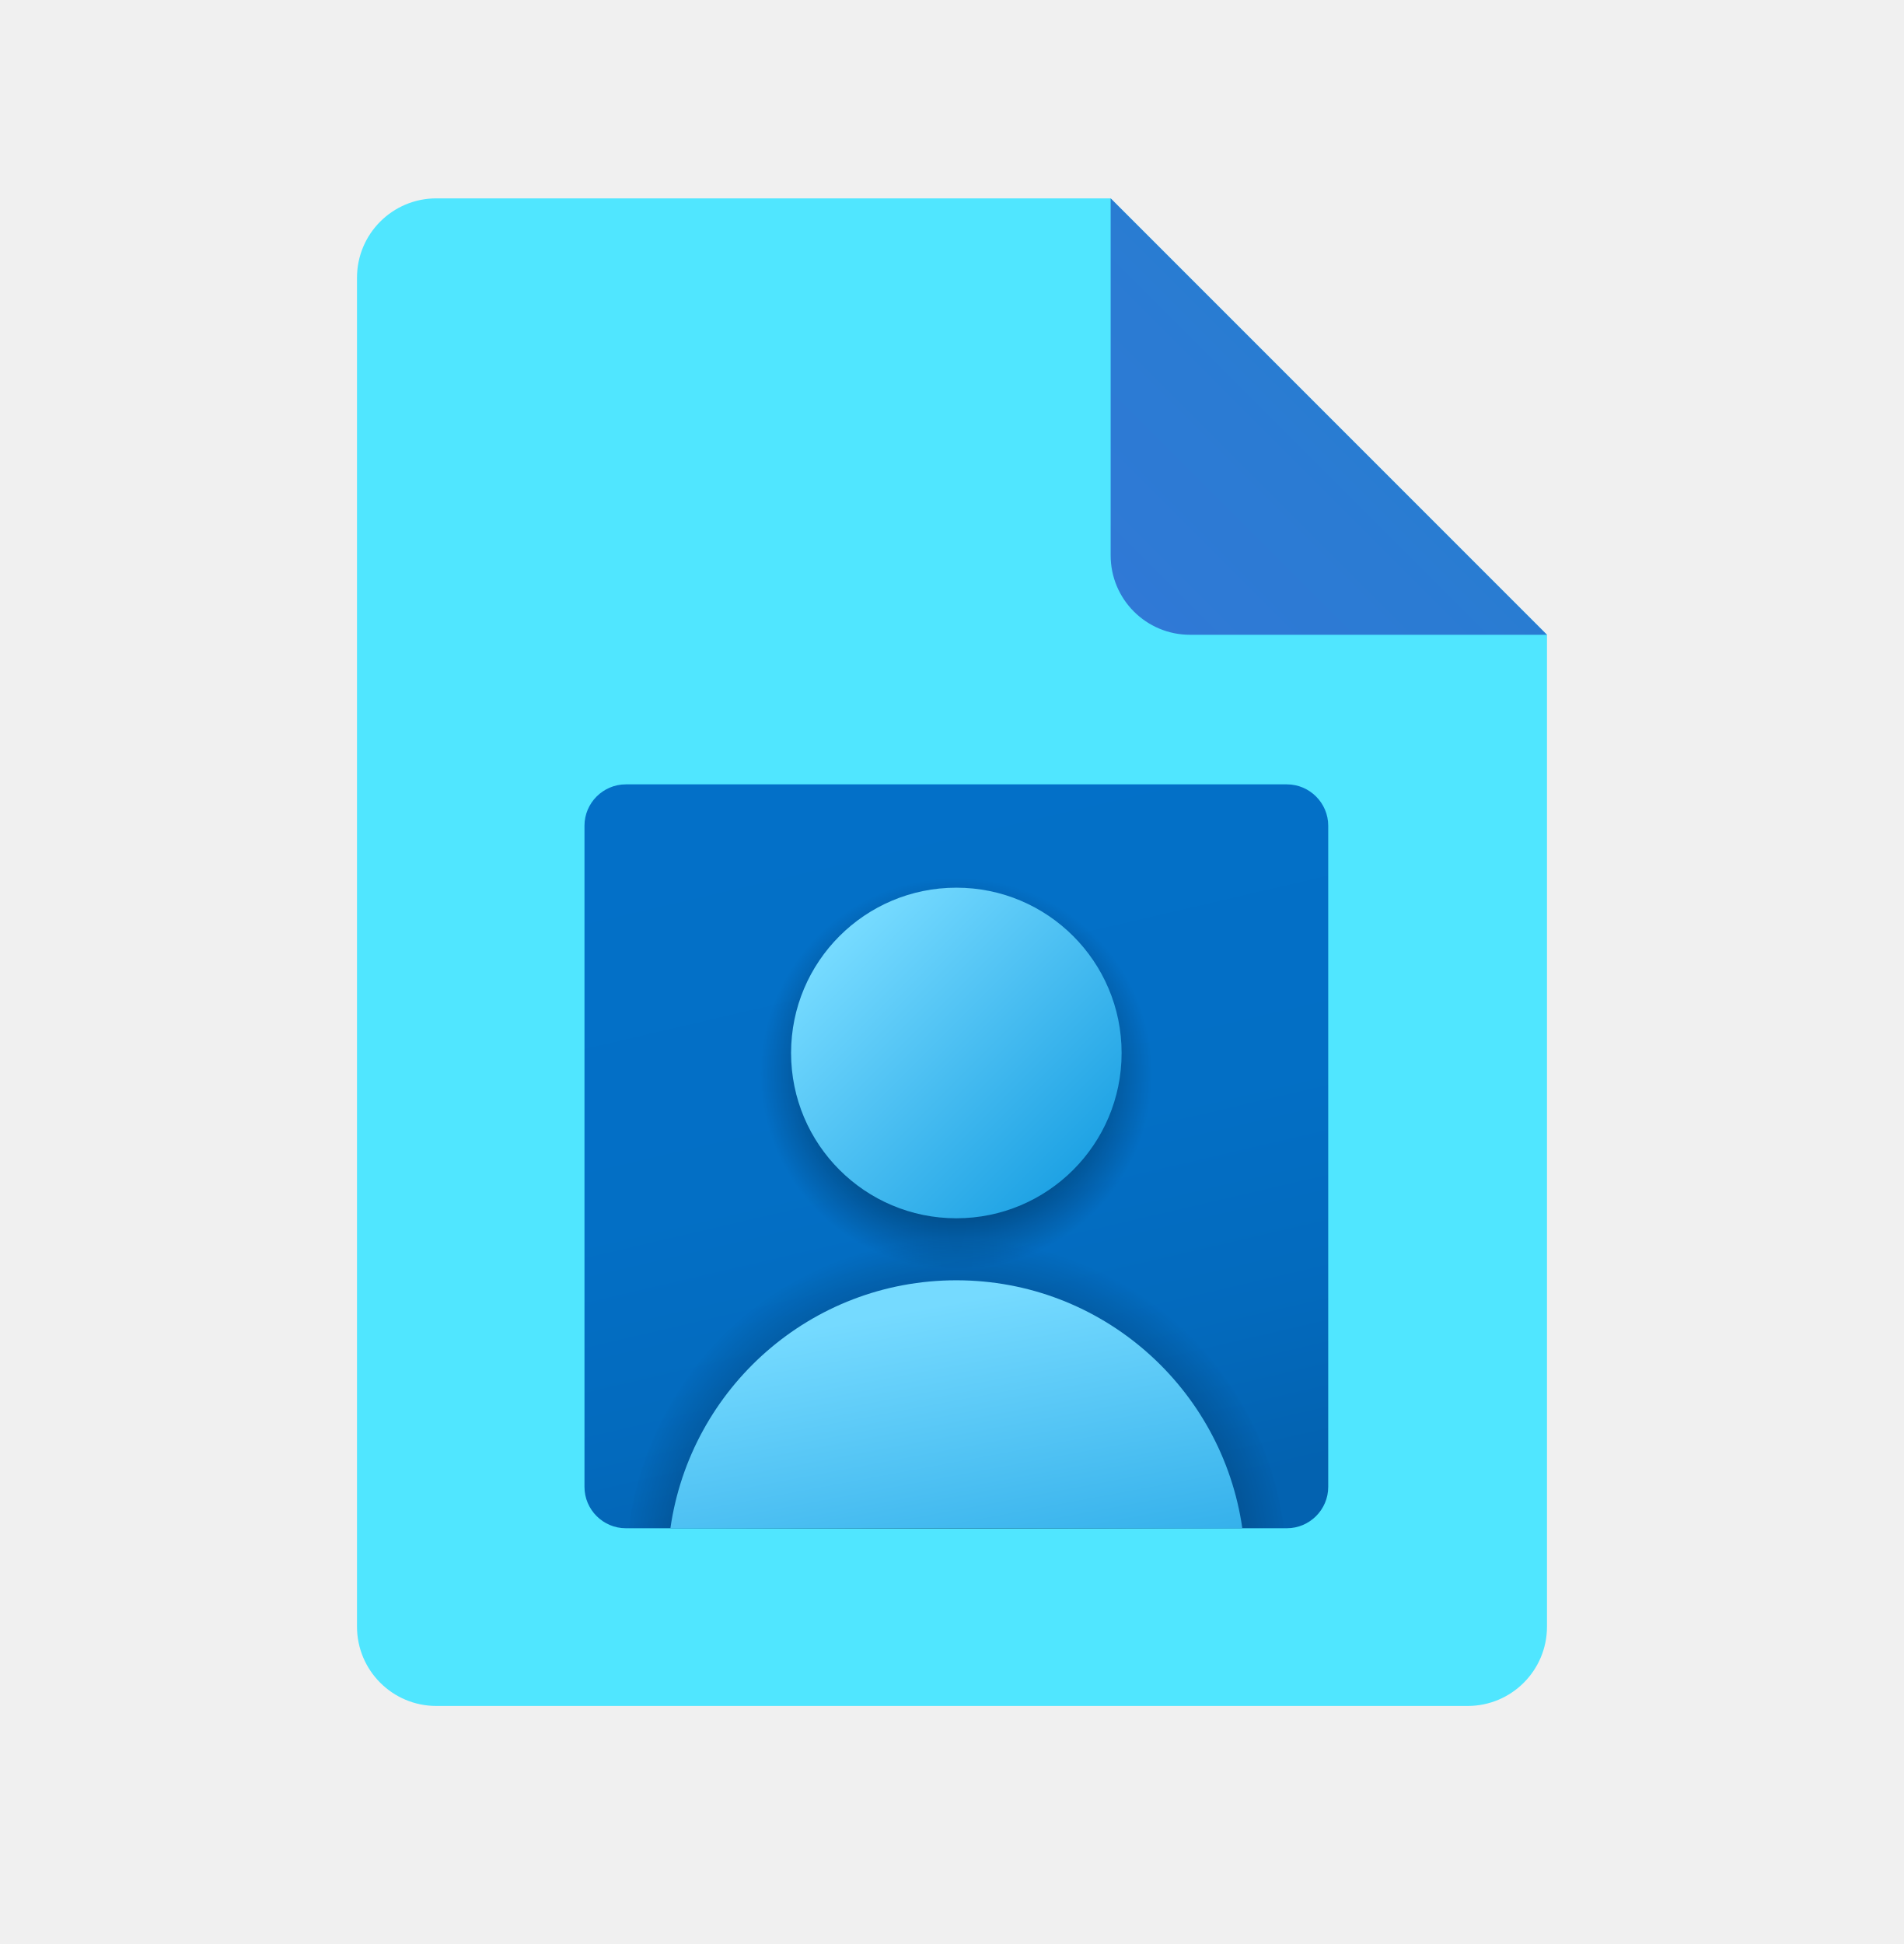
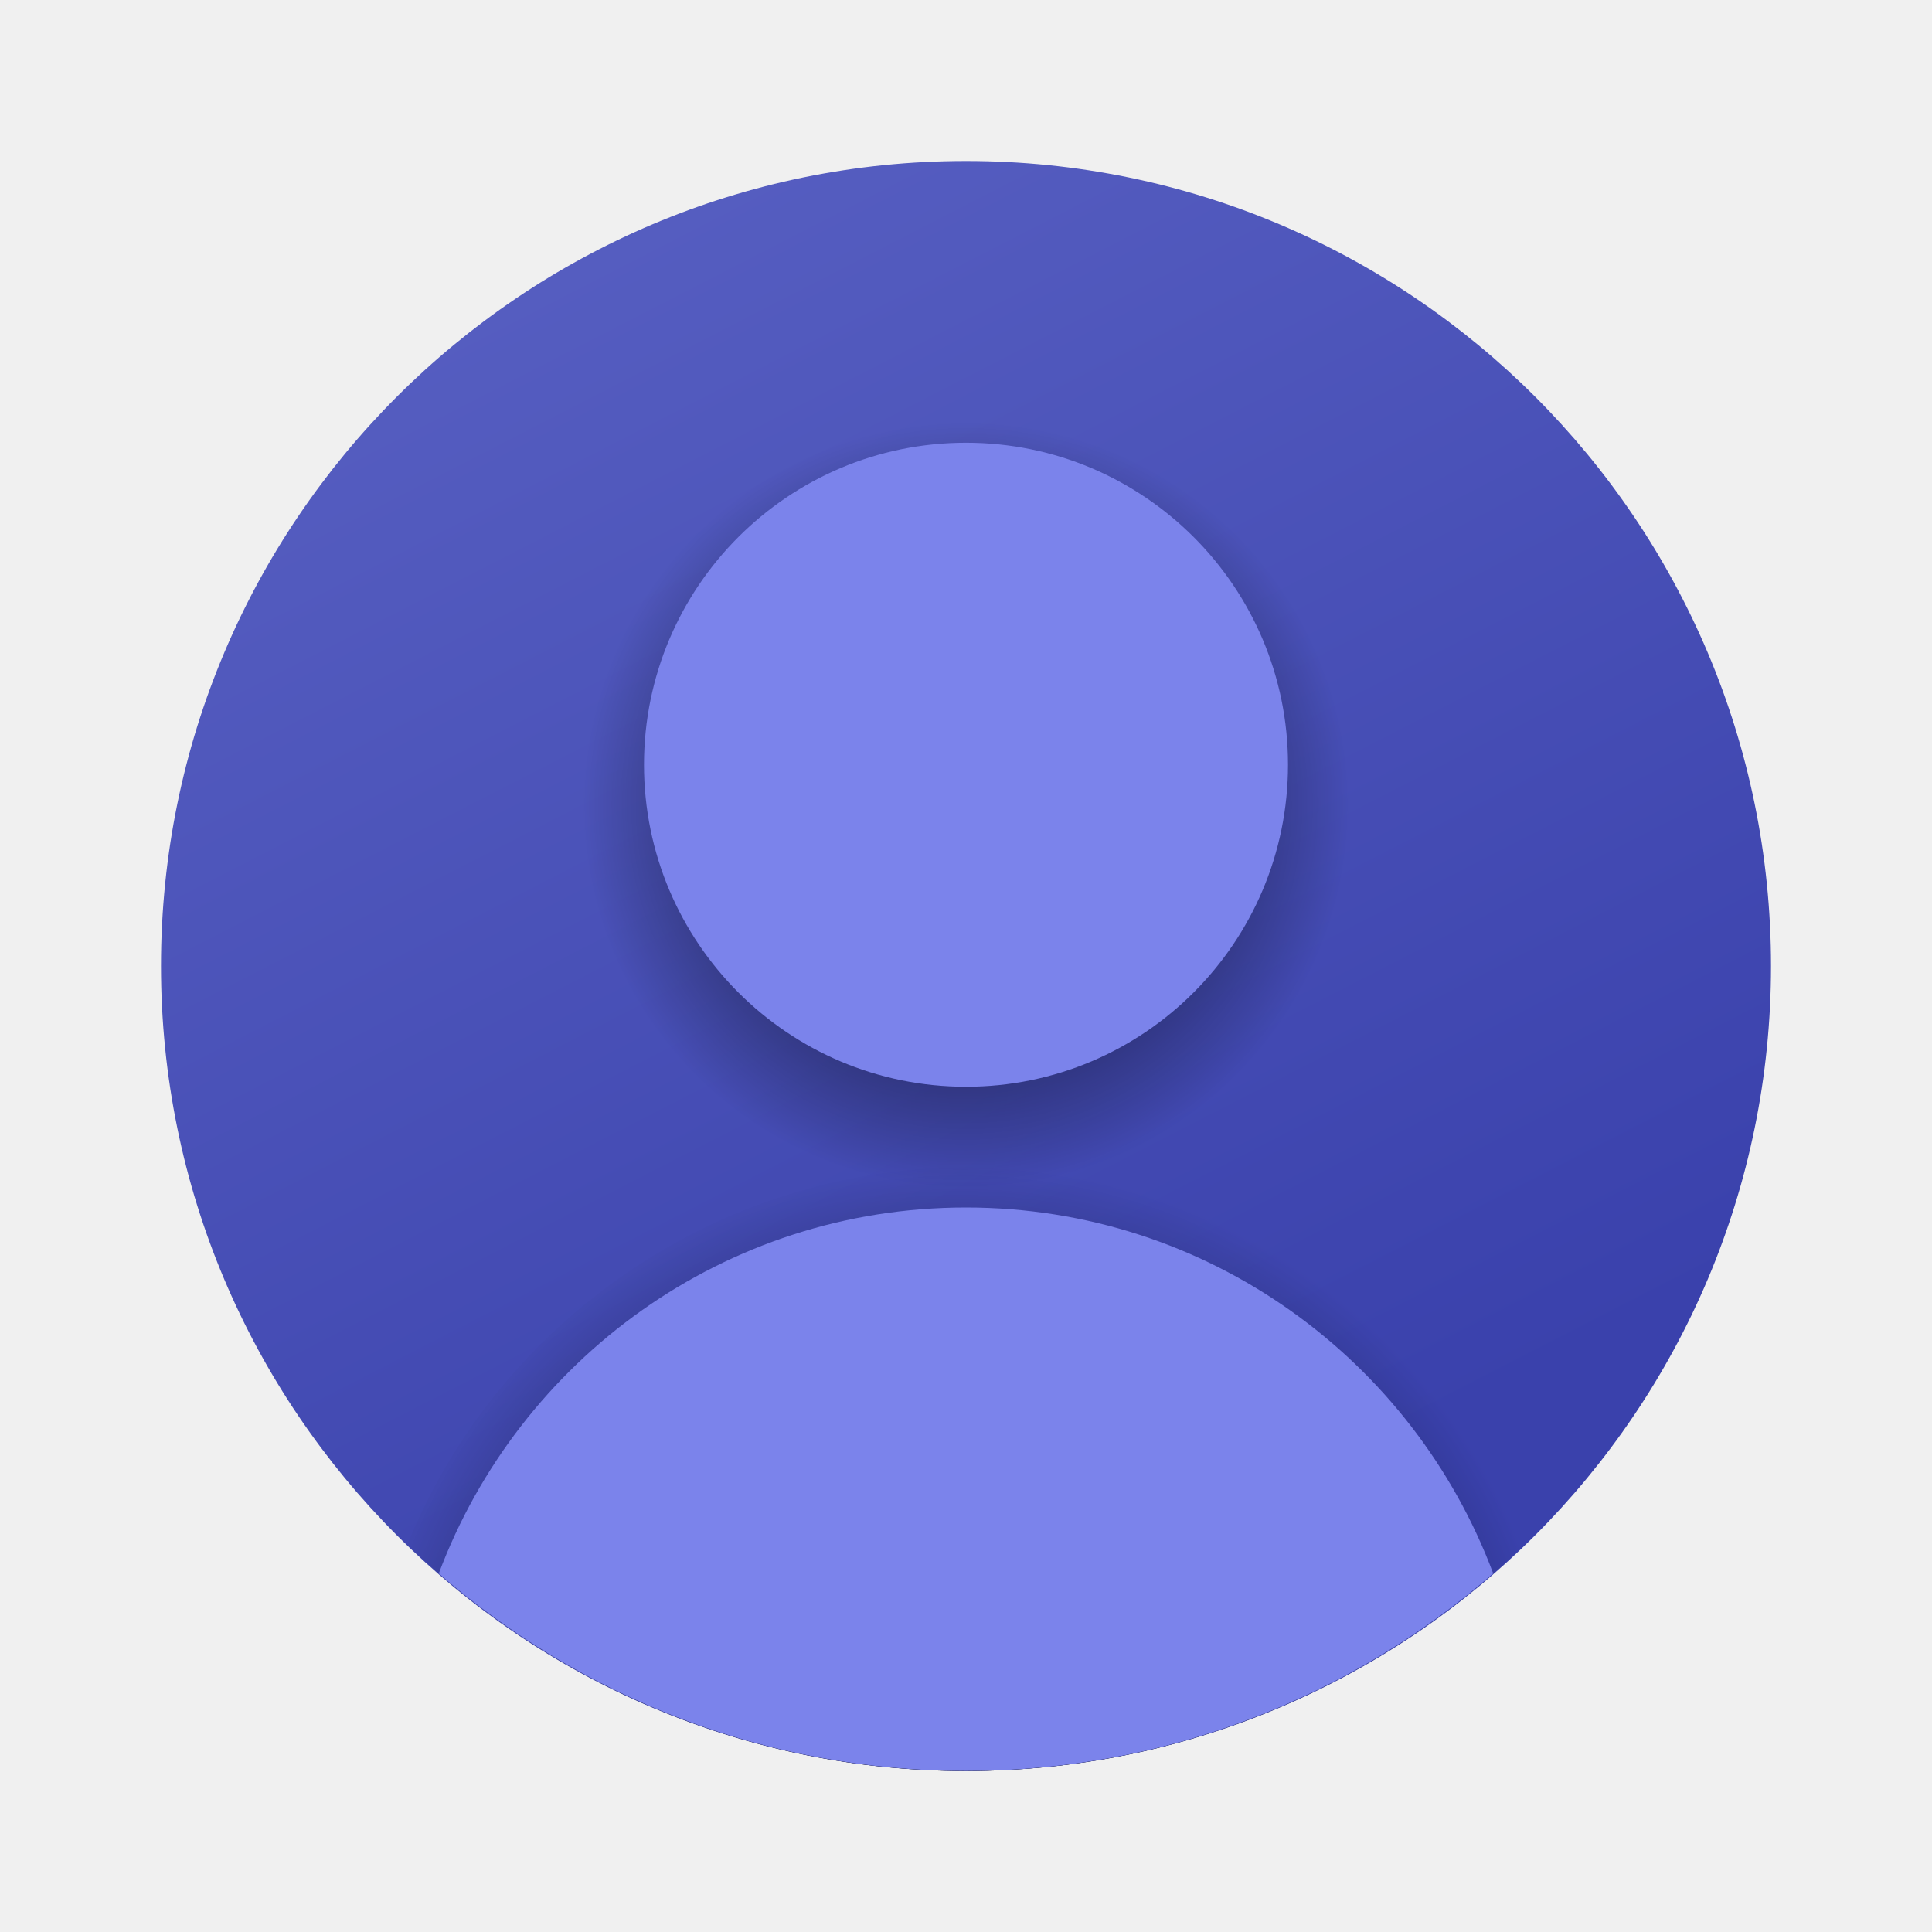
- <svg xmlns="http://www.w3.org/2000/svg" xmlns:xlink="http://www.w3.org/1999/xlink" width="48px" height="49px" viewBox="0 0 48 49" version="1.1">
+ <svg xmlns="http://www.w3.org/2000/svg" xmlns:xlink="http://www.w3.org/1999/xlink" width="48px" height="48px" viewBox="0 0 48 48" version="1.1">
  <defs>
-     <linearGradient x1="0.048" y1="0.952" x2="0.509" y2="0.491" id="gradient_1">
-       <stop offset="0" stop-color="#3079D6" />
-       <stop offset="1" stop-color="#297CD2" />
+     <linearGradient gradientUnits="userSpaceOnUse" x1="11.002" y1="2.494" x2="29.584" y2="38.647" id="gradient_1">
+       <stop offset="0%" stop-color="#5961C3" />
+       <stop offset="100%" stop-color="#3A41AC" />
    </linearGradient>
-     <linearGradient x1="0.386" y1="0.011" x2="0.617" y2="1.002" id="gradient_2">
-       <stop offset="0" stop-color="#0370C8" />
-       <stop offset="0.484" stop-color="#036FC5" />
-       <stop offset="0.775" stop-color="#036ABD" />
-       <stop offset="1" stop-color="#0362B0" />
-     </linearGradient>
-     <radialGradient gradientUnits="objectBoundingBox" cx="50%" cy="50%" fx="50%" fy="50%" r="50%" gradientTransform="translate(0.4999999,0.5000001),translate(-0.4999999,-0.5000001)" id="gradient_3">
+     <radialGradient gradientUnits="objectBoundingBox" cx="50%" cy="50%" fx="50%" fy="50%" r="50%" gradientTransform="translate(0.4999999,0.5000001),translate(-0.4999999,-0.5000001)" id="gradient_2">
      <stop offset="0%" stop-color="#000000" />
      <stop offset="100%" stop-color="#000000" stop-opacity="0" />
    </radialGradient>
-     <linearGradient x1="0.161" y1="0.161" x2="0.858" y2="0.858" id="gradient_4">
-       <stop offset="0" stop-color="#75DAFF" />
-       <stop offset="1" stop-color="#1EA2E4" />
-     </linearGradient>
-     <radialGradient gradientUnits="objectBoundingBox" cx="50%" cy="115.457%" fx="50%" fy="115.457%" r="115.707%" gradientTransform="translate(0.5,1.154572),scale(0.4413063,1),translate(-0.5,-1.154572)" id="gradient_5">
-       <stop offset="0%" stop-color="#000000" />
+     <radialGradient gradientUnits="objectBoundingBox" cx="49.499%" cy="99.453%" fx="49.499%" fy="99.453%" r="99.94%" gradientTransform="translate(0.4949935,0.9945333),scale(0.5402679,1),translate(-0.4949935,-0.9945333)" id="gradient_3">
+       <stop offset="17.7%" stop-color="#000000" />
      <stop offset="100%" stop-color="#000000" stop-opacity="0" />
    </radialGradient>
-     <linearGradient x1="0.226" y1="0.203" x2="0.79" y2="1.504" id="gradient_6">
-       <stop offset="0" stop-color="#75DAFF" />
-       <stop offset="1" stop-color="#1EA2E4" />
+     <linearGradient gradientUnits="userSpaceOnUse" x1="5.13" y1="0.924" x2="10.832" y2="14.98" id="gradient_4">
+       <stop offset="0%" stop-color="#A6ACFC" />
+       <stop offset="28.7%" stop-color="#A0A7FA" />
+       <stop offset="65.1%" stop-color="#9198F4" />
+       <stop offset="100%" stop-color="#7B83EB" />
+     </linearGradient>
+     <linearGradient gradientUnits="userSpaceOnUse" x1="10.784" y1="0.136" x2="14.365" y2="13.993" id="gradient_5">
+       <stop offset="0%" stop-color="#A6ACFC" />
+       <stop offset="28.7%" stop-color="#A0A7FA" />
+       <stop offset="65.1%" stop-color="#9198F4" />
+       <stop offset="100%" stop-color="#7B83EB" />
    </linearGradient>
    <path d="M0 0L48 0L48 48L0 48L0 0Z" id="path_1" />
-     <path d="M0 0L25 0L25 25L0 25L0 0Z" id="path_2" />
    <clipPath id="mask_1">
      <use xlink:href="#path_1" />
    </clipPath>
-     <clipPath id="mask_2">
-       <use xlink:href="#path_2" />
-     </clipPath>
  </defs>
-   <g id="icons8_file_2">
-     <path d="M0 0L48 0L48 48L0 48L0 0Z" id="Background" fill="none" fill-rule="evenodd" stroke="none" />
-     <g clip-path="url(#mask_1)">
-       <path d="M30 11L30 36C30 37.105 29.105 38 28 38L2 38C0.895 38 0 37.105 0 36L0 2C0 0.895 0.895 0 2 0L19 0L30 11L30 11Z" transform="translate(9 5)" id="Shape" fill="#50E6FF" fill-rule="evenodd" stroke="none" />
-       <path d="M0 0L0 9C0 10.105 0.895 11 2 11L11 11L0 0L0 0Z" transform="translate(28 5)" id="Shape" fill="url(#gradient_1)" fill-rule="evenodd" stroke="none" />
-     </g>
-   </g>
-   <g id="icons8_name" transform="translate(11.60983 16.64549)">
-     <path d="M0 0L25 0L25 25L0 25L0 0Z" id="Background" fill="none" fill-rule="evenodd" stroke="none" />
-     <g clip-path="url(#mask_2)">
-       <path d="M17.708 18.75L1.042 18.75C0.469 18.75 0 18.281 0 17.708L0 1.042C0 0.469 0.469 0 1.042 0L17.708 0C18.281 0 18.75 0.469 18.75 1.042L18.75 17.708C18.75 18.281 18.281 18.75 17.708 18.75L17.708 18.75Z" transform="translate(3.125 3.125)" id="Shape" fill="url(#gradient_2)" fill-rule="evenodd" stroke="none" />
-       <path d="M0 4.948C0 2.215 2.215 0 4.948 0C7.681 0 9.896 2.215 9.896 4.948C9.896 7.681 7.681 9.896 4.948 9.896C2.215 9.896 0 7.681 0 4.948Z" transform="translate(7.552093 5.46875)" id="Circle" fill="url(#gradient_3)" fill-rule="evenodd" stroke="none" />
-       <path d="M0 4.167C0 1.865 1.865 0 4.167 0C6.468 0 8.333 1.865 8.333 4.167C8.333 6.468 6.468 8.333 4.167 8.333C1.865 8.333 0 6.468 0 4.167Z" transform="translate(8.333343 5.729172)" id="Circle" fill="url(#gradient_4)" fill-rule="evenodd" stroke="none" />
-       <path d="M0 7.292L16.523 7.292C16.009 3.182 12.51 0 8.261 0C4.013 0 0.514 3.182 0 7.292L0 7.292Z" transform="translate(4.238556 14.58334)" id="Shape" fill="url(#gradient_5)" fill-rule="evenodd" stroke="none" />
-       <path d="M0 6.25L14.418 6.25C13.911 2.718 10.881 0 7.209 0C3.536 0 0.507 2.718 0 6.25L0 6.25Z" transform="translate(5.291138 15.625)" id="Shape" fill="url(#gradient_6)" fill-rule="evenodd" stroke="none" />
-     </g>
+   <g id="Test-Account-Icon">
+     <path d="M0 0L48 0L48 48L0 48L0 0Z" id="Background" fill="#FFFFFF" fill-opacity="0" fill-rule="evenodd" stroke="none" />
+     <path d="M44 24C44 35.045 35.045 44 24 44C12.955 44 4 35.045 4 24C4 12.955 12.955 4 24 4C35.045 4 44 12.955 44 24L44 24Z" id="Shape" fill="url(#gradient_1)" stroke="none" />
+     <path d="M14.5 20C14.5 14.753 18.753 10.5 24 10.5C29.247 10.5 33.5 14.753 33.5 20C33.5 25.247 29.247 29.5 24 29.5C18.753 29.5 14.5 25.247 14.5 20Z" id="Circle" fill="url(#gradient_2)" fill-rule="evenodd" stroke="none" />
+     <path d="M24 44C29.396 44 34.284 41.852 37.882 38.378C35.601 32.755 30.078 29 24 29C17.922 29 12.399 32.755 10.118 38.378C13.716 41.852 18.604 44 24 44L24 44Z" id="Shape" fill="url(#gradient_3)" stroke="none" />
+     <path d="M16 19C16 14.582 19.582 11 24 11C28.418 11 32 14.582 32 19C32 23.418 28.418 27 24 27C19.582 27 16 23.418 16 19Z" id="Circle" fill="url(#gradient_4)" fill-rule="evenodd" stroke="none" />
+     <path d="M24 44C29.015 44 33.587 42.141 37.098 39.091C35.107 33.784 30.002 30 24 30C17.998 30 12.893 33.784 10.902 39.091C14.413 42.141 18.985 44 24 44L24 44Z" id="Shape" fill="url(#gradient_5)" stroke="none" />
  </g>
</svg>
